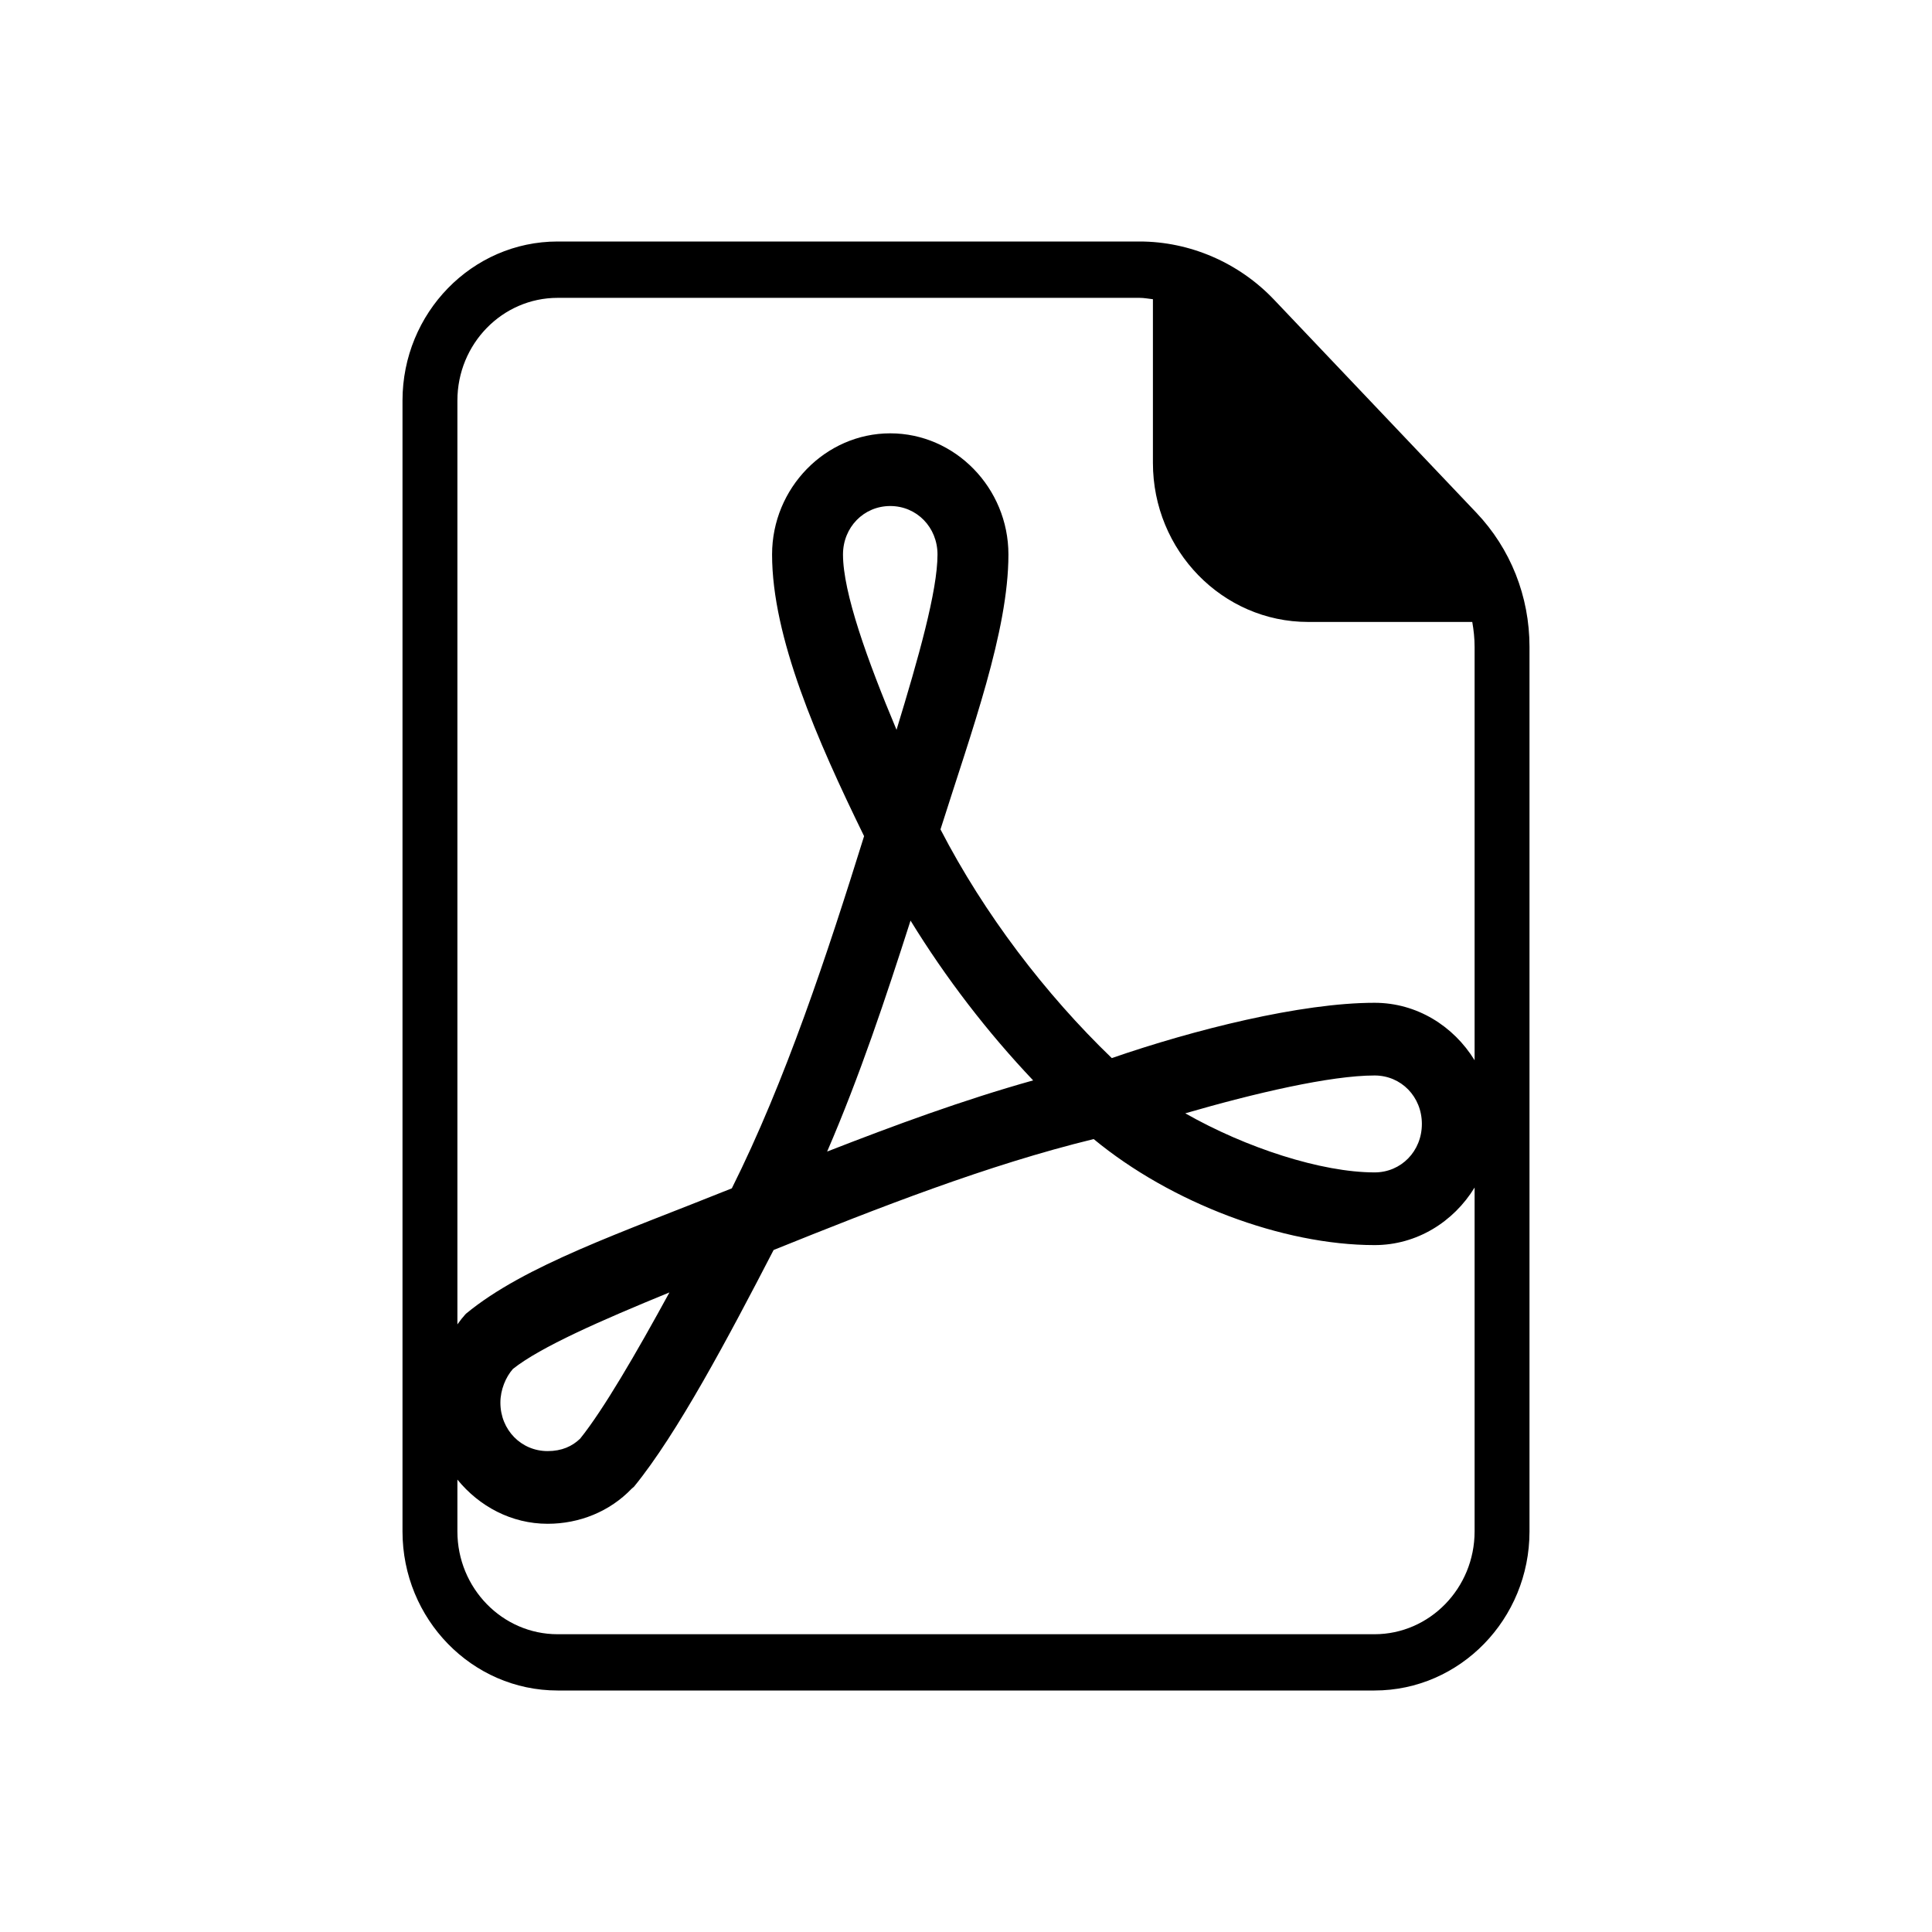
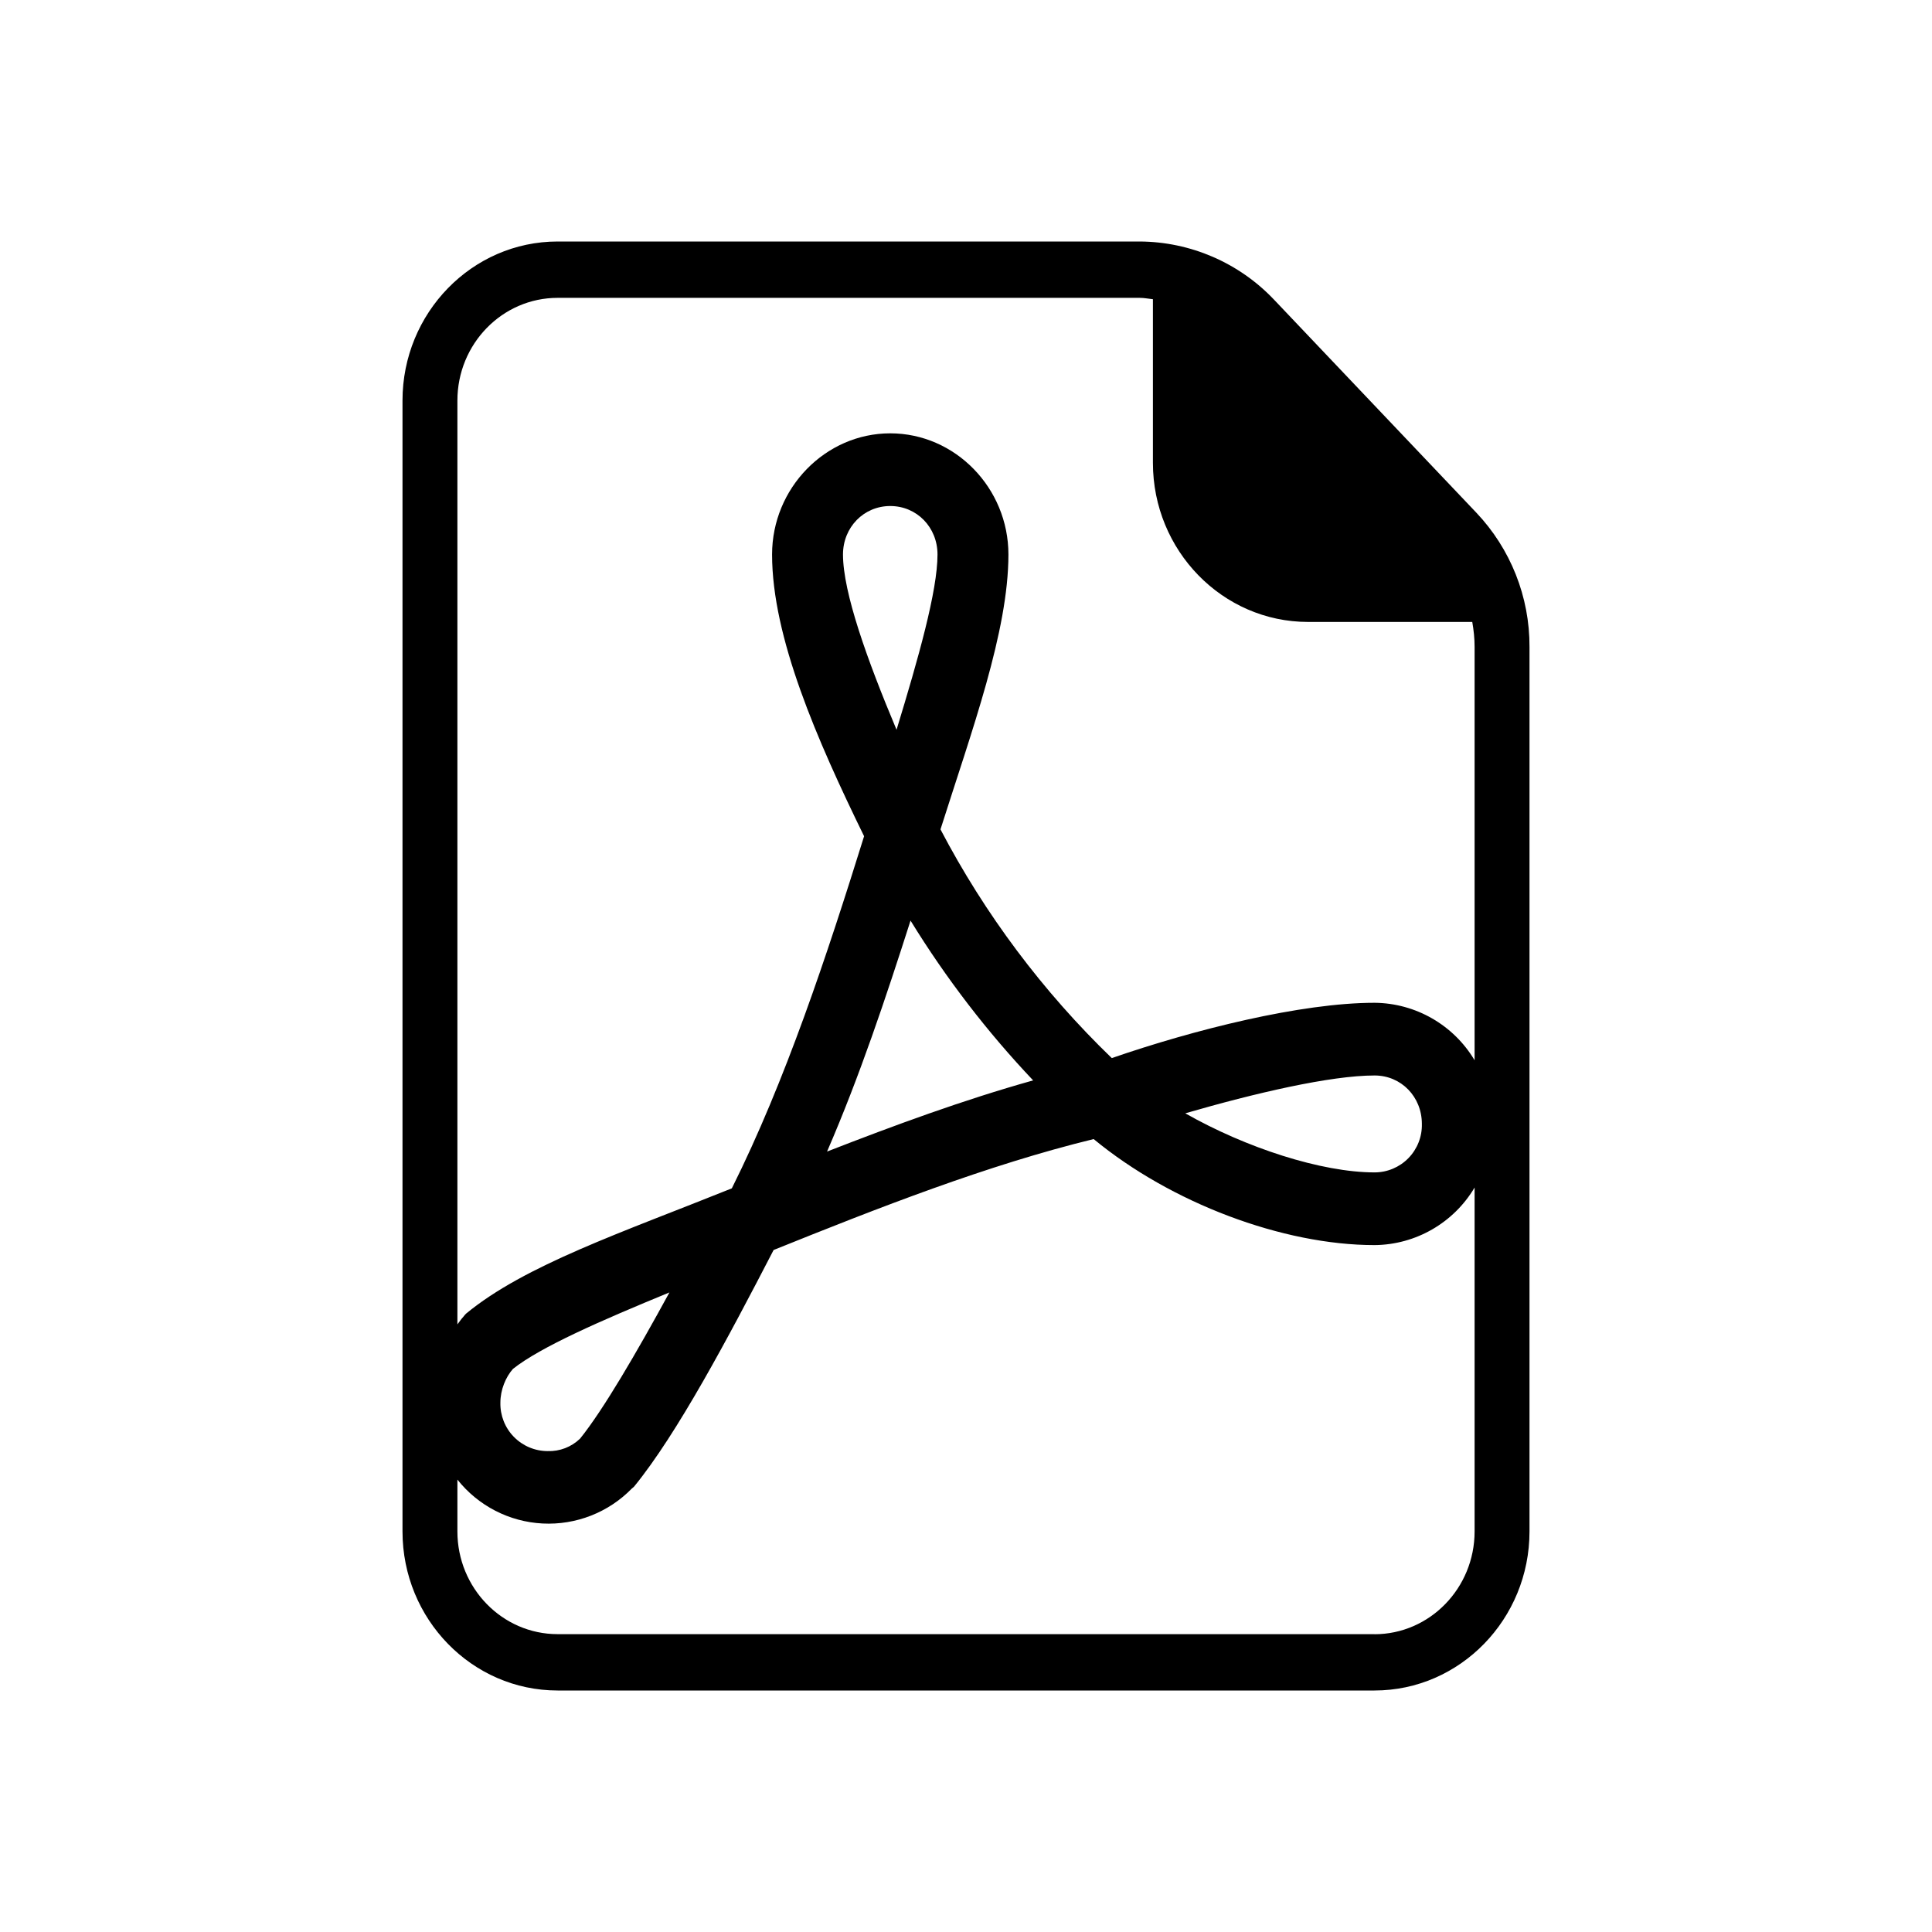
- <svg xmlns="http://www.w3.org/2000/svg" width="24px" height="24px" viewBox="0 0 24 24" version="1.1">
-   <defs />
-   <g id="Icons" stroke="none" stroke-width="1" fill="none" fill-rule="evenodd">
-     <g id="icon_pdf">
-       <rect id="Rectangle" fill="#FFFFFF" x="0" y="0" width="24" height="24" />
-       <path d="M17.074,20.301 L6.927,20.301 C6.24,20.301 5.682,19.728 5.682,19.024 L5.682,18.38 C5.952,18.712 6.353,18.929 6.803,18.929 C7.196,18.929 7.575,18.778 7.849,18.491 C7.858,18.484 7.867,18.476 7.876,18.468 C8.413,17.811 9.046,16.618 9.61,15.528 C10.909,15.004 12.272,14.47 13.586,14.15 C14.546,14.943 15.934,15.467 17.076,15.467 C17.599,15.467 18.057,15.179 18.318,14.752 L18.318,19.024 C18.318,19.728 17.76,20.301 17.074,20.301 M8.316,16.055 C7.904,16.81 7.493,17.516 7.207,17.871 C7.108,17.967 6.978,18.026 6.803,18.026 C6.474,18.026 6.216,17.762 6.216,17.424 C6.216,17.265 6.282,17.107 6.372,17.005 C6.716,16.732 7.465,16.404 8.316,16.055 M11.137,9.066 C10.772,8.196 10.472,7.361 10.472,6.888 C10.472,6.55 10.73,6.286 11.059,6.286 C11.388,6.286 11.646,6.55 11.646,6.888 C11.646,7.34 11.41,8.172 11.137,9.066 M11.311,11.436 C11.753,12.156 12.27,12.826 12.834,13.421 C11.963,13.665 11.114,13.978 10.275,14.305 C10.68,13.368 11.004,12.394 11.311,11.436 M17.663,13.962 C17.663,14.3 17.406,14.564 17.076,14.564 C16.415,14.564 15.475,14.258 14.724,13.83 C15.586,13.58 16.527,13.36 17.076,13.36 C17.406,13.36 17.663,13.624 17.663,13.962 M6.927,3.7 L14.156,3.7 C14.212,3.7 14.267,3.711 14.322,3.717 L14.322,5.75 C14.322,6.84 15.187,7.726 16.249,7.726 L18.289,7.726 C18.307,7.828 18.318,7.931 18.318,8.036 L18.318,13.171 C18.057,12.745 17.599,12.457 17.076,12.457 C16.16,12.457 14.829,12.792 13.811,13.144 C12.986,12.349 12.228,11.357 11.683,10.303 C12.072,9.073 12.527,7.842 12.527,6.888 C12.527,6.062 11.865,5.383 11.059,5.383 C10.254,5.383 9.591,6.062 9.591,6.888 C9.591,7.915 10.148,9.189 10.734,10.387 C10.276,11.857 9.756,13.432 9.091,14.762 C7.732,15.309 6.519,15.716 5.789,16.319 C5.778,16.33 5.767,16.343 5.757,16.356 C5.729,16.385 5.708,16.42 5.682,16.452 L5.682,4.976 C5.682,4.272 6.24,3.7 6.927,3.7 M18.338,6.367 L15.827,3.723 C15.39,3.263 14.782,3 14.156,3 L6.927,3 C5.864,3 5,3.887 5,4.976 L5,19.024 C5,20.114 5.864,21 6.927,21 L17.074,21 C18.136,21 19,20.114 19,19.024 L19,8.036 C19,7.408 18.765,6.816 18.338,6.367" id="Fill-95" fill="#000000" />
-     </g>
+ <svg xmlns="http://www.w3.org/2000/svg" width="24" height="24">
+   <g fill="none" fill-rule="evenodd">
+     <path fill="#FFF" d="M0 0h24v24H0z" />
+     <path d="M17.074 20.3H6.927c-.687 0-1.245-.572-1.245-1.276v-.644a1.445 1.445 0 0 0 2.167.111.475.475 0 0 0 .027-.023c.537-.657 1.17-1.85 1.734-2.94 1.3-.524 2.662-1.058 3.976-1.378.96.793 2.348 1.317 3.49 1.317a1.46 1.46 0 0 0 1.242-.715v4.272c0 .704-.558 1.277-1.244 1.277m-8.758-4.246c-.412.755-.823 1.46-1.11 1.816a.552.552 0 0 1-.403.155.588.588 0 0 1-.587-.602c0-.16.066-.317.156-.419.344-.273 1.093-.6 1.944-.95m2.821-6.99c-.365-.869-.665-1.704-.665-2.177 0-.338.258-.602.587-.602.33 0 .587.264.587.602 0 .452-.236 1.284-.509 2.178m.174 2.37c.442.72.959 1.39 1.523 1.985-.87.244-1.72.557-2.56.884.406-.937.73-1.91 1.037-2.869m6.352 2.526a.588.588 0 0 1-.587.602c-.66 0-1.6-.306-2.352-.734.862-.25 1.803-.47 2.352-.47.33 0 .587.264.587.602M6.927 3.7h7.23c.055 0 .11.011.165.017V5.75c0 1.09.865 1.976 1.927 1.976h2.04c.018.102.029.205.029.31v5.135a1.461 1.461 0 0 0-1.242-.714c-.916 0-2.247.335-3.265.687a11.116 11.116 0 0 1-2.128-2.841c.39-1.23.844-2.46.844-3.415 0-.826-.662-1.505-1.468-1.505-.805 0-1.468.68-1.468 1.505 0 1.027.557 2.301 1.143 3.5-.458 1.47-.978 3.044-1.643 4.374-1.36.547-2.572.954-3.302 1.557a.412.412 0 0 0-.032.037c-.028.03-.05.064-.075.096V4.976c0-.704.558-1.276 1.245-1.276m11.411 2.667l-2.511-2.644A2.317 2.317 0 0 0 14.157 3h-7.23C5.864 3 5 3.887 5 4.976v14.048C5 20.114 5.864 21 6.927 21h10.147C18.136 21 19 20.114 19 19.024V8.036a2.41 2.41 0 0 0-.662-1.669" fill="#000" />
  </g>
</svg>
